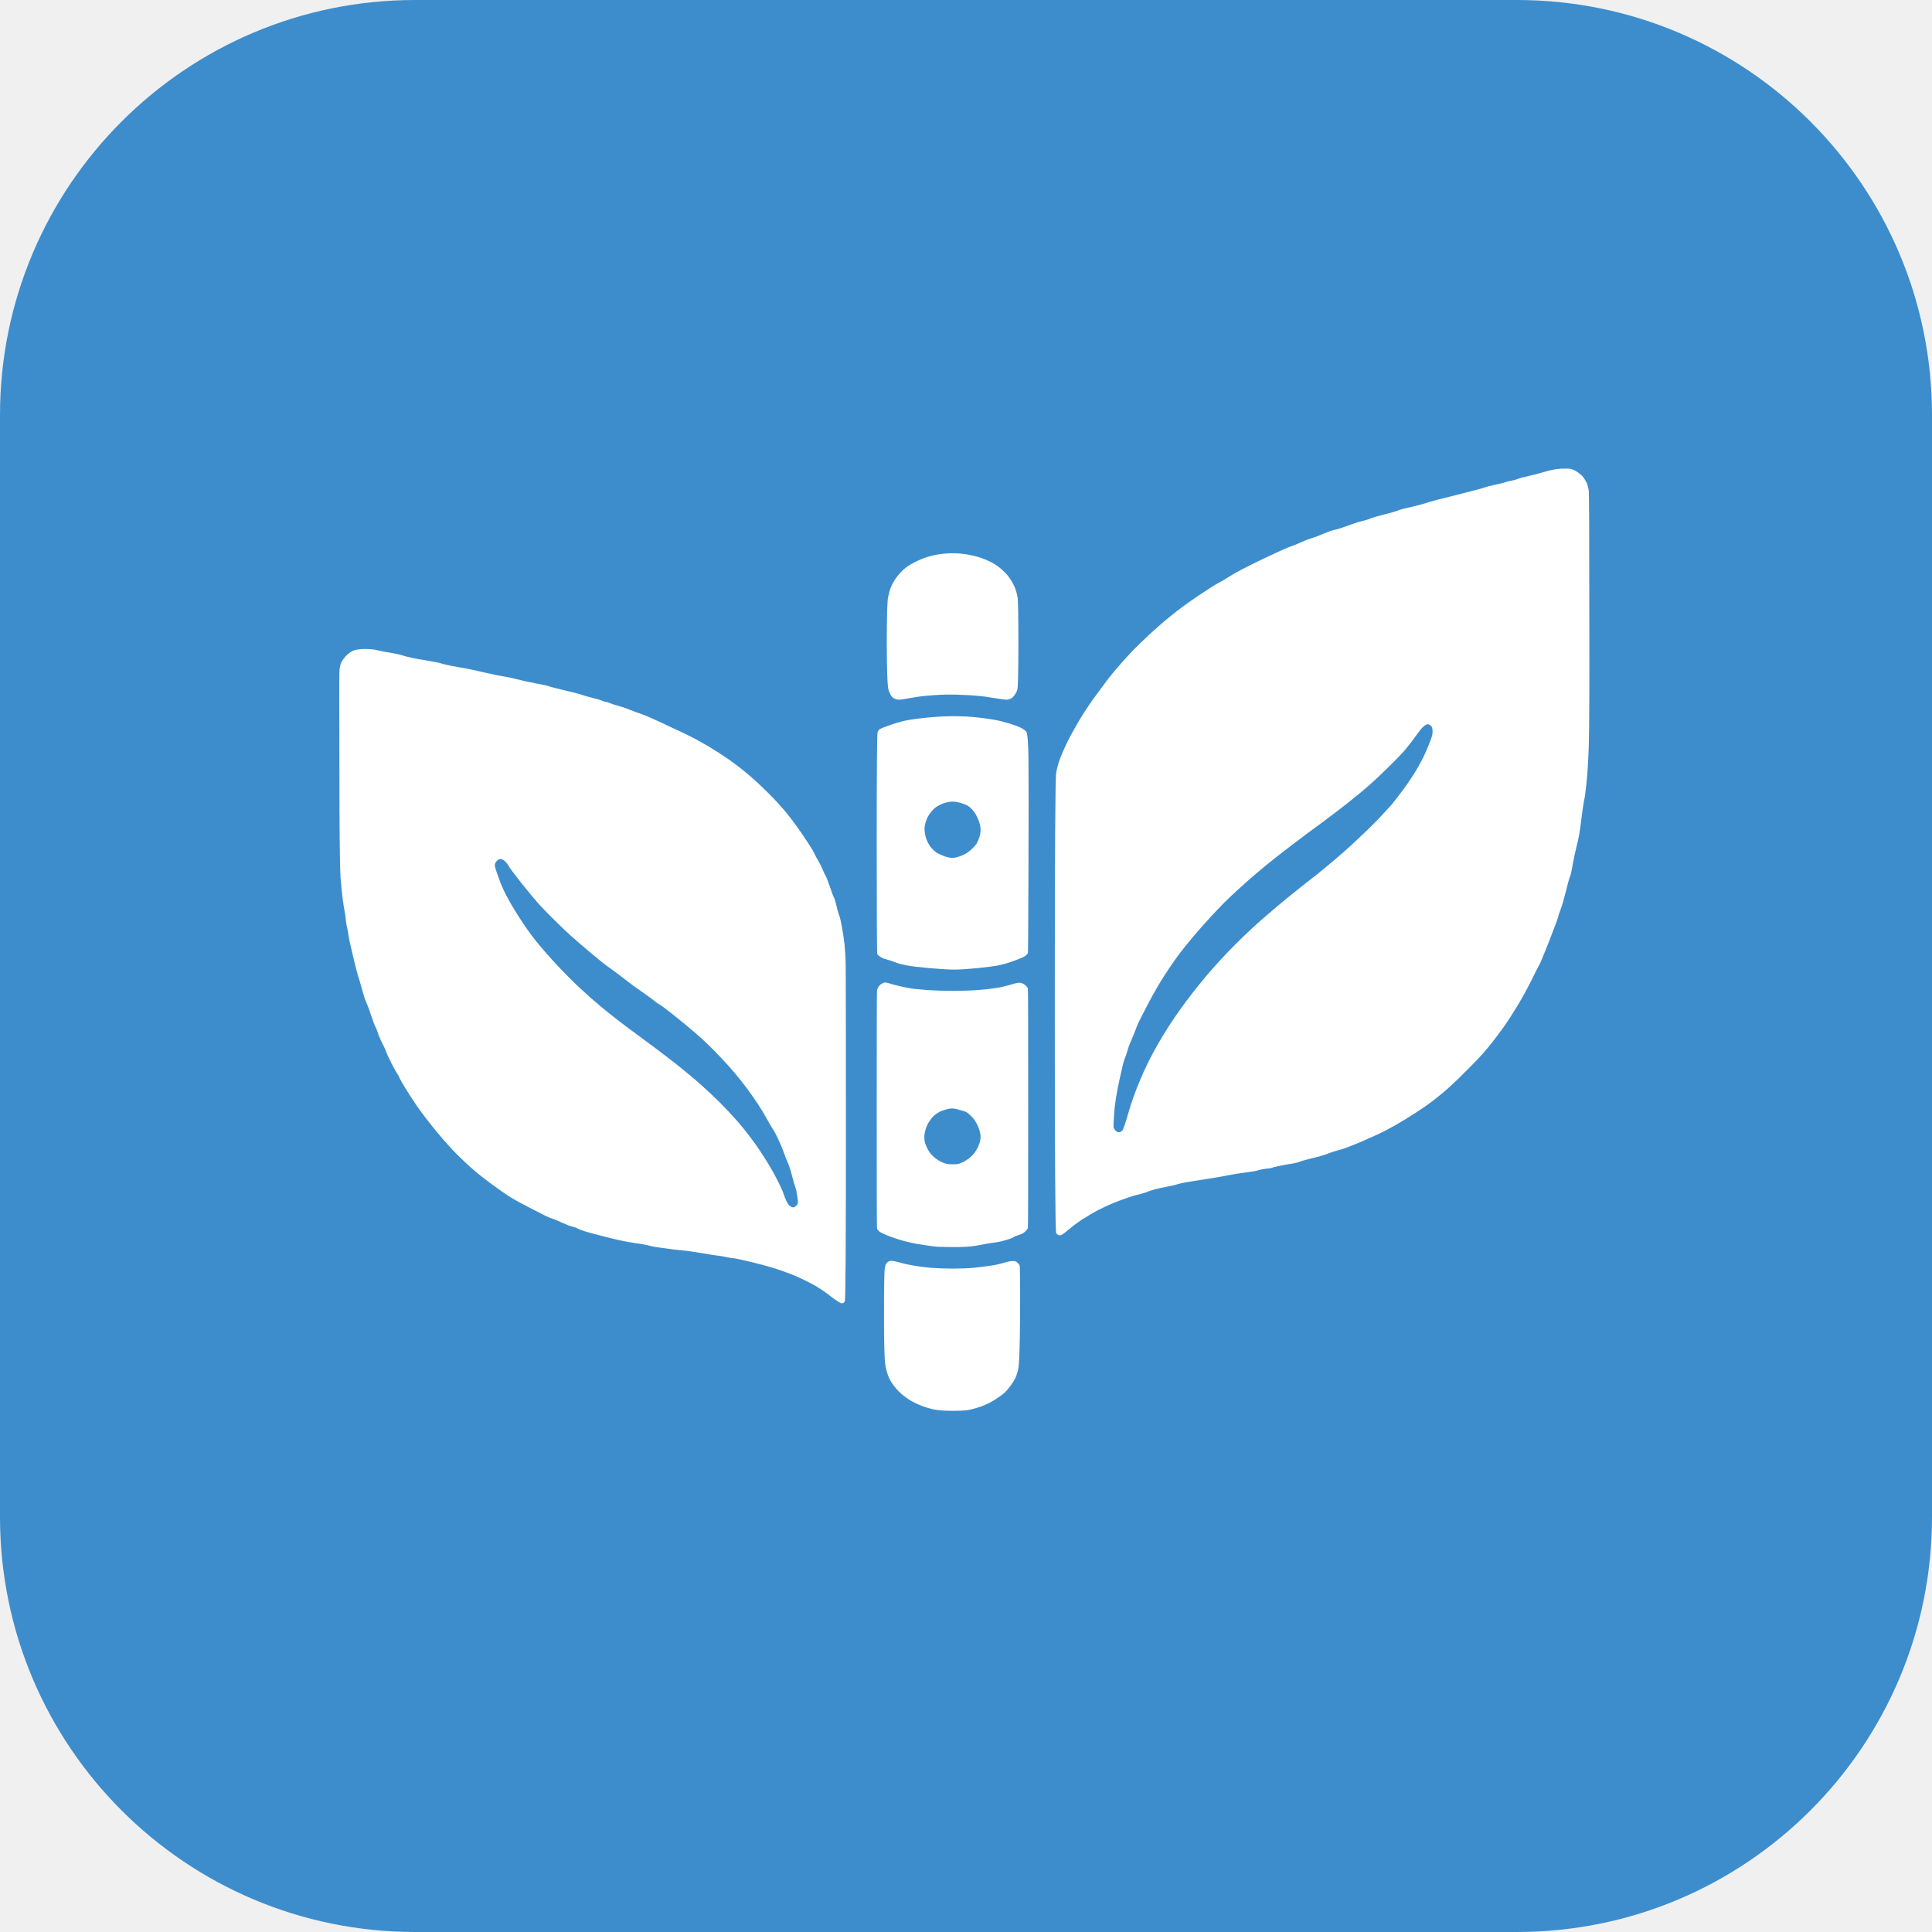
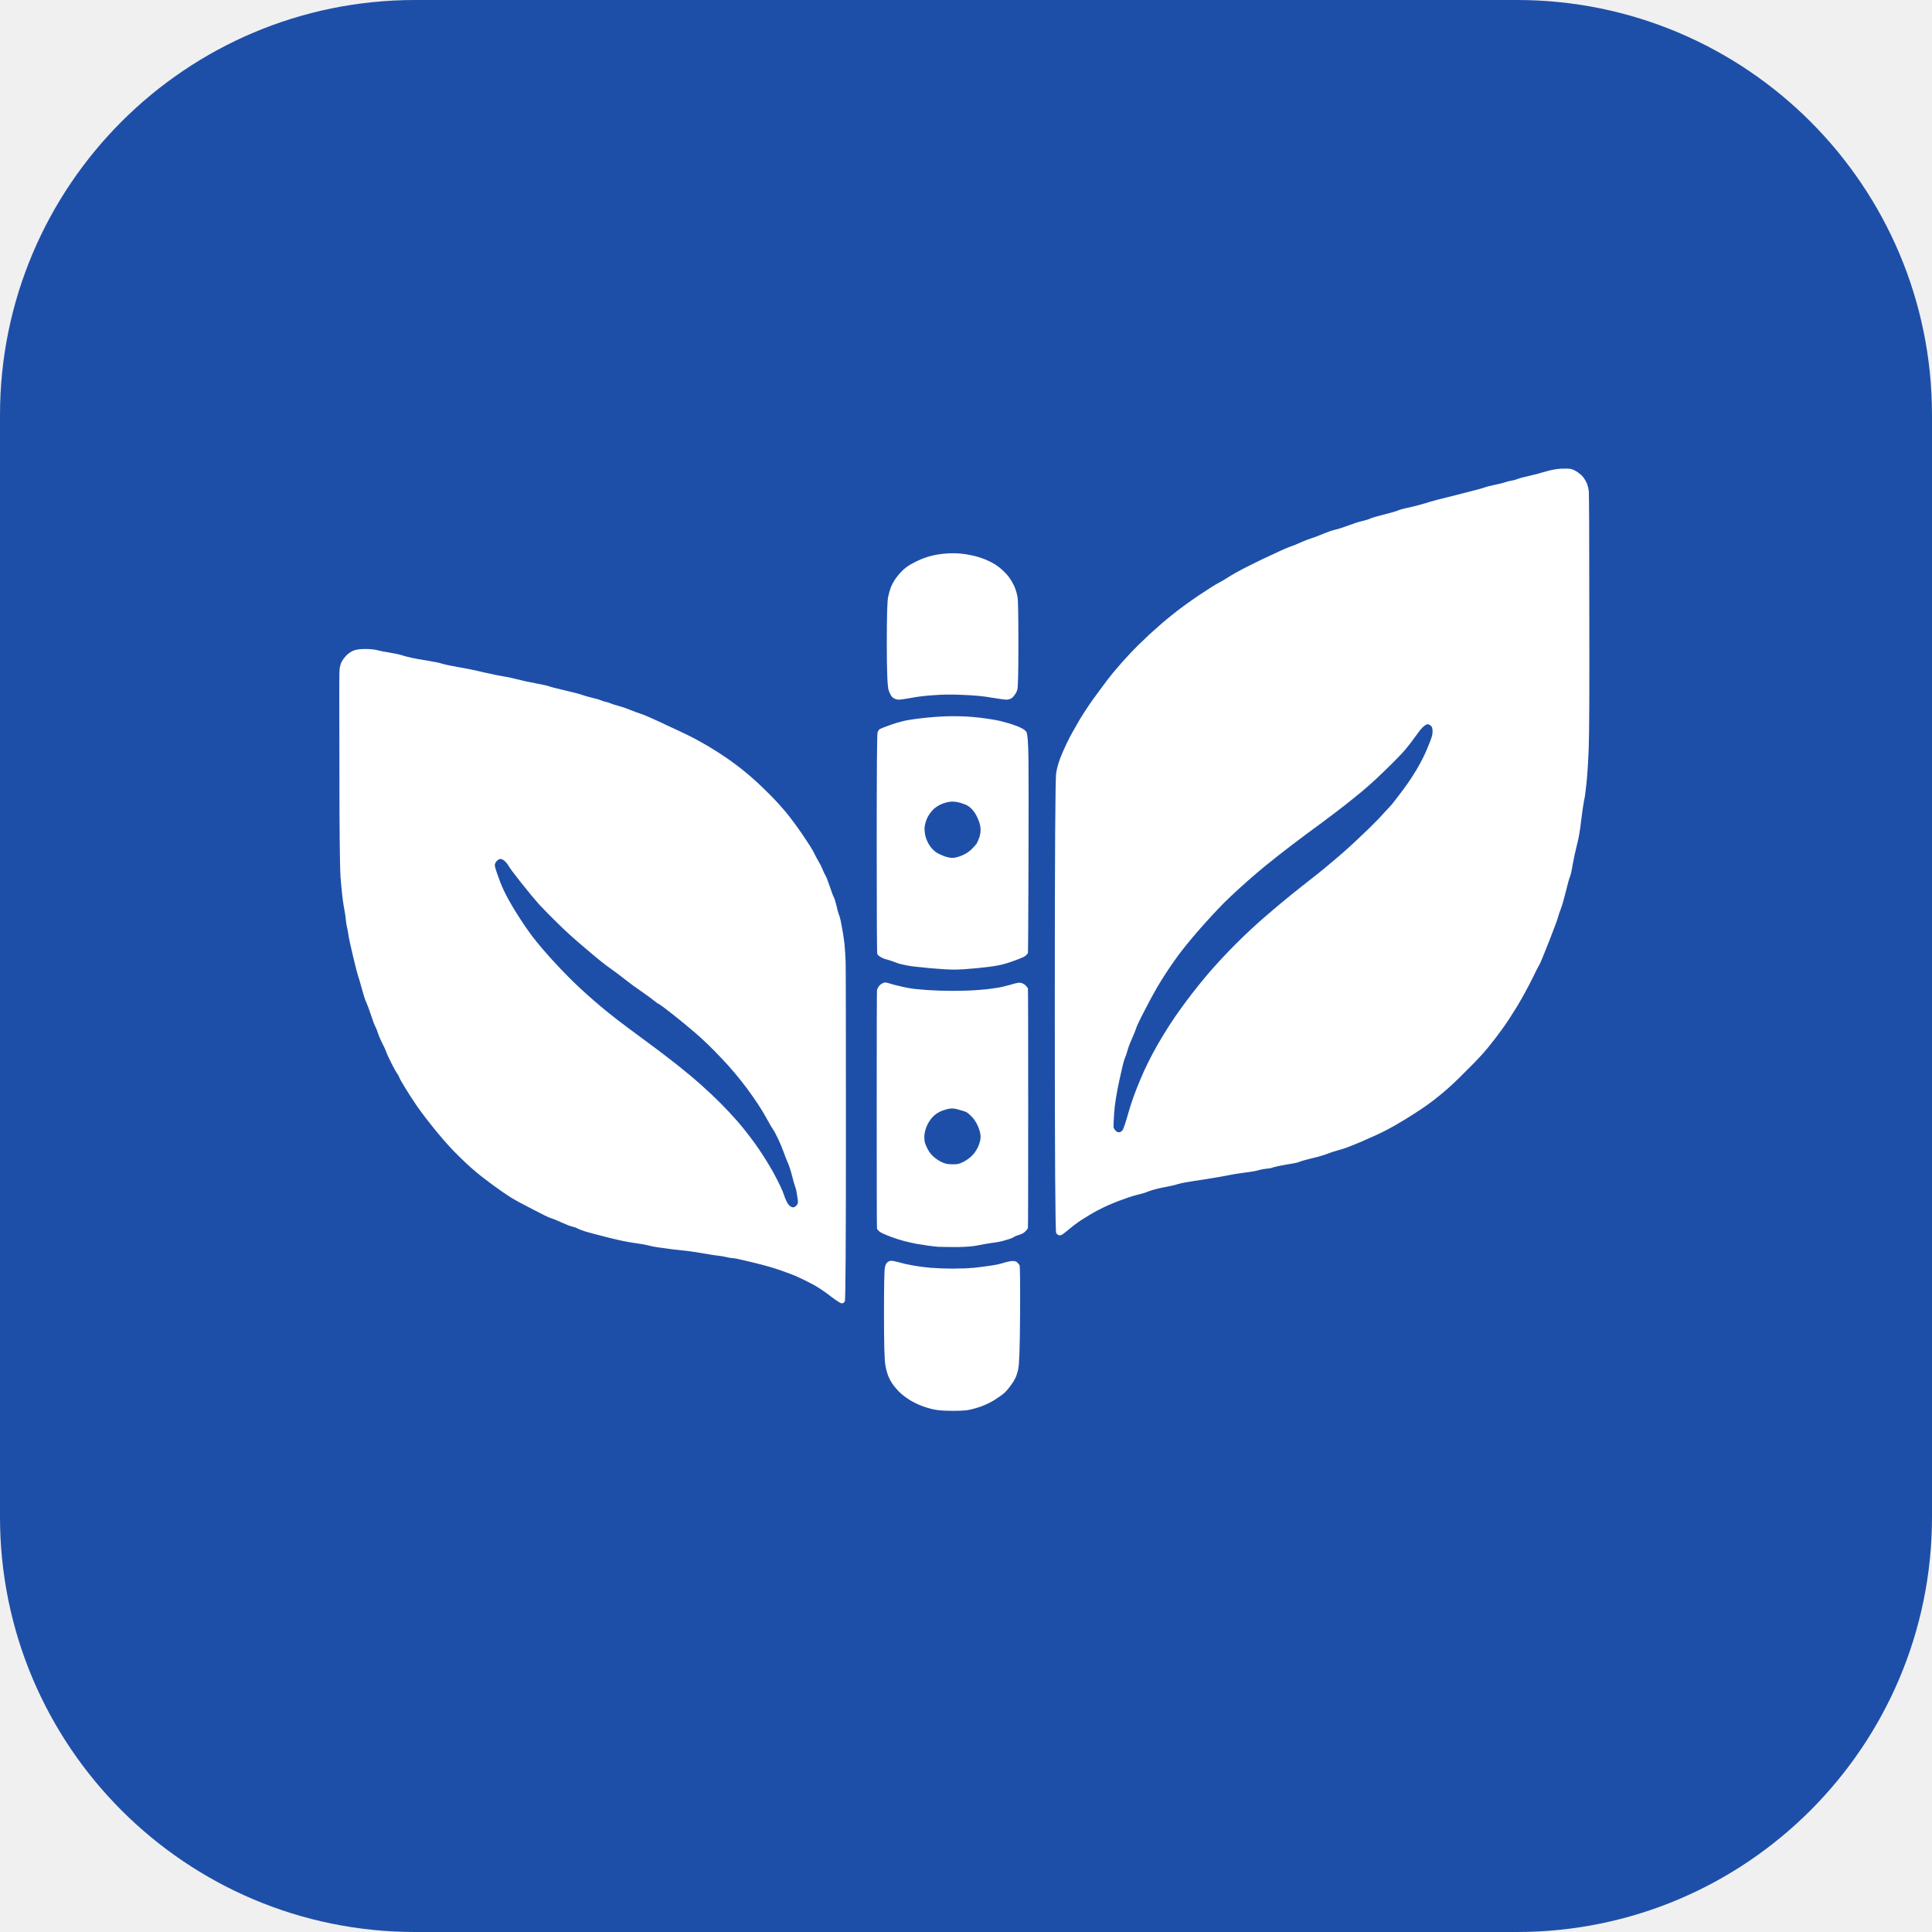
<svg xmlns="http://www.w3.org/2000/svg" viewBox="0 0 512 512">
-   <rect width="512" height="512" rx="110" fill="#3D8DCD" />
+   <rect width="512" height="512" rx="110" fill="#1E4FA8" />
  <g transform="translate(76 111) scale(.742)">
    <path fill="#ffffff" fill-rule="evenodd" d="M215.0 300.9Q214.5 301.2 214.2 301.6Q213.8 302.0 213.6 303.3Q213.3 304.7 213.3 320.1Q213.3 335.5 213.8 338.0Q214.2 340.5 215.1 342.5Q216.0 344.5 217.7 346.4Q219.3 348.3 221.7 349.9Q224.0 351.5 227.0 352.6Q230.0 353.7 232.3 354.0Q234.7 354.3 237.8 354.3Q240.8 354.3 242.8 354.1Q244.8 353.8 247.8 352.8Q250.8 351.7 253.1 350.2Q255.3 348.8 256.5 347.7Q257.7 346.5 258.6 345.2Q259.5 344.0 260.1 342.8Q260.7 341.7 261.2 339.6Q261.8 337.5 261.9 320.2Q262.0 302.8 261.7 302.2Q261.3 301.7 260.8 301.2Q260.3 300.8 259.5 300.8Q258.7 300.7 256.5 301.3Q254.3 302.0 251.7 302.4Q249.0 302.8 245.5 303.2Q242.0 303.5 237.9 303.5Q233.8 303.5 229.8 303.2Q225.8 302.8 223.2 302.3Q220.5 301.8 218.5 301.2Q216.5 300.7 216.0 300.7Q215.5 300.7 215.0 300.9ZM212.8 201.6Q212.2 201.8 211.6 202.5Q211.0 203.2 210.8 204.1Q210.7 205.0 210.7 246.8Q210.7 288.7 210.8 289.2Q211.0 289.7 211.6 290.2Q212.2 290.8 216.2 292.3Q220.3 293.8 225.2 294.7Q230.0 295.5 232.6 295.7Q235.2 295.8 239.8 295.8Q244.5 295.7 246.8 295.2Q249.2 294.7 251.9 294.3Q254.7 294.0 256.8 293.3Q259.0 292.7 259.7 292.2Q260.3 291.8 261.7 291.4Q263.0 291.0 263.8 290.2Q264.5 289.5 264.7 289.0Q264.8 288.5 264.8 246.2Q264.8 203.8 264.7 203.4Q264.5 203.0 263.7 202.2Q262.8 201.5 261.9 201.4Q261.0 201.3 258.2 202.2Q255.3 203.0 253.1 203.3Q250.8 203.7 246.8 204.0Q242.7 204.3 237.9 204.3Q233.2 204.3 228.7 204.0Q224.2 203.7 222.2 203.3Q220.3 203.0 217.2 202.2Q214.2 201.3 213.8 201.3Q213.3 201.3 212.8 201.6ZM232.0 248.2Q233.5 247.2 235.0 246.8Q236.5 246.3 237.6 246.3Q238.7 246.3 240.2 246.8Q241.8 247.2 242.5 247.5Q243.2 247.8 244.2 248.8Q245.2 249.7 246.0 251.0Q246.8 252.3 247.3 253.8Q247.8 255.3 247.8 256.4Q247.8 257.5 247.3 259.0Q246.8 260.5 245.6 262.2Q244.3 263.8 242.5 264.9Q240.7 266.0 239.3 266.2Q238.0 266.3 236.8 266.2Q235.5 266.2 234.0 265.5Q232.5 264.8 231.2 263.7Q229.8 262.5 229.0 261.0Q228.2 259.5 227.9 258.5Q227.7 257.5 227.7 256.4Q227.7 255.3 228.2 253.6Q228.8 251.8 229.7 250.6Q230.5 249.3 232.0 248.2ZM215.1 109.5Q212.3 110.5 211.8 110.8Q211.3 111.2 211.0 112.0Q210.7 112.8 210.7 151.7Q210.7 190.5 210.9 191.1Q211.2 191.7 212.1 192.2Q213.0 192.8 214.7 193.2Q216.3 193.7 217.6 194.2Q218.8 194.7 221.4 195.2Q224.0 195.7 229.8 196.2Q235.5 196.7 238.4 196.7Q241.3 196.7 246.4 196.2Q251.5 195.7 254.1 195.2Q256.7 194.7 259.9 193.5Q263.2 192.3 263.8 191.8Q264.5 191.2 264.7 190.8Q264.8 190.5 264.9 160.8Q265.0 131.0 264.9 121.8Q264.8 112.7 264.1 111.7Q263.3 110.7 260.7 109.7Q258.0 108.7 254.8 107.9Q251.5 107.2 247.2 106.7Q242.8 106.2 238.2 106.2Q233.7 106.2 228.8 106.7Q223.8 107.2 220.8 107.8Q217.8 108.5 215.1 109.5ZM234.3 137.4Q236.3 136.7 237.7 136.7Q239.0 136.7 240.8 137.2Q242.7 137.8 243.4 138.3Q244.2 138.8 245.2 140.0Q246.2 141.2 247.0 143.2Q247.8 145.2 247.8 146.7Q247.8 148.2 247.3 149.6Q246.8 151.0 246.4 151.7Q246.0 152.3 244.5 153.8Q243.0 155.2 241.0 156.0Q239.0 156.8 237.8 156.8Q236.5 156.8 234.8 156.2Q233.0 155.5 231.9 154.8Q230.8 154.0 229.8 152.7Q228.8 151.3 228.2 149.4Q227.7 147.5 227.8 145.8Q228.0 144.2 228.8 142.4Q229.7 140.7 231.0 139.4Q232.3 138.2 234.3 137.4ZM23.5 82.9Q22.0 83.7 21.1 84.7Q20.2 85.7 19.8 86.4Q19.3 87.2 19.1 88.2Q18.8 89.2 18.8 90.7Q18.7 92.2 18.8 124.8Q18.8 157.3 19.2 163.7Q19.7 170.0 20.3 173.8Q21.0 177.5 21.1 178.9Q21.2 180.3 21.5 181.5Q21.8 182.7 22.0 184.2Q22.2 185.8 23.7 192.1Q25.2 198.3 25.5 199.1Q25.8 199.8 26.8 203.5Q27.8 207.2 28.4 208.4Q29.0 209.7 30.1 213.0Q31.2 216.3 31.6 217.0Q32.0 217.7 32.5 219.2Q33.0 220.8 34.0 222.8Q35.0 224.7 35.4 225.8Q35.8 227.0 37.4 230.2Q39.0 233.3 39.4 233.8Q39.8 234.3 40.1 235.0Q40.3 235.7 42.2 238.8Q44.0 241.8 46.6 245.6Q49.2 249.3 53.6 254.7Q58.0 260.0 61.2 263.1Q64.3 266.2 66.8 268.3Q69.3 270.5 73.4 273.5Q77.5 276.5 79.9 278.0Q82.3 279.5 87.8 282.3Q93.3 285.2 94.4 285.5Q95.5 285.8 98.1 287.0Q100.7 288.2 102.0 288.5Q103.3 288.8 103.9 289.2Q104.5 289.5 106.5 290.2Q108.5 290.8 114.4 292.3Q120.3 293.8 123.9 294.3Q127.5 294.8 129.1 295.2Q130.7 295.7 134.8 296.2Q138.8 296.8 141.3 297.0Q143.8 297.2 148.4 298.0Q153.0 298.8 154.2 298.9Q155.3 299.0 157.1 299.4Q158.8 299.8 159.6 299.8Q160.3 299.8 166.5 301.3Q172.7 302.8 176.9 304.3Q181.2 305.8 183.2 306.8Q185.2 307.7 188.2 309.3Q191.2 311.0 194.4 313.5Q197.7 316.0 198.3 315.9Q199.0 315.8 199.3 315.2Q199.7 314.7 199.7 256.1Q199.7 197.5 199.6 194.2Q199.5 191.0 199.2 187.6Q198.8 184.2 198.2 181.2Q197.7 178.2 197.2 177.1Q196.8 176.0 196.3 173.8Q195.8 171.7 195.4 170.9Q195.0 170.2 193.9 166.9Q192.8 163.7 192.4 163.1Q192.0 162.5 191.4 161.0Q190.8 159.5 189.9 158.0Q189.0 156.5 188.4 155.2Q187.8 153.8 183.8 147.9Q179.7 142.0 176.9 138.9Q174.2 135.8 171.2 132.9Q168.3 130.0 165.5 127.6Q162.7 125.2 160.4 123.5Q158.2 121.8 154.5 119.4Q150.8 117.0 147.5 115.2Q144.2 113.3 136.3 109.7Q128.5 106.0 126.6 105.4Q124.7 104.8 122.5 103.9Q120.3 103.0 118.4 102.5Q116.5 102.0 115.6 101.6Q114.7 101.2 114.0 101.1Q113.3 101.0 112.4 100.6Q111.5 100.2 109.0 99.6Q106.5 99.0 105.5 98.6Q104.5 98.2 99.4 97.0Q94.3 95.8 93.6 95.5Q92.8 95.2 89.1 94.5Q85.3 93.8 82.2 93.0Q79.0 92.2 77.5 92.0Q76.0 91.8 70.6 90.6Q65.2 89.3 60.8 88.6Q56.5 87.8 55.3 87.4Q54.2 87.0 50.4 86.4Q46.7 85.8 44.4 85.3Q42.2 84.8 41.0 84.4Q39.8 84.0 36.8 83.5Q33.7 83.0 32.2 82.6Q30.7 82.2 27.8 82.2Q25.0 82.2 23.5 82.9ZM75.0 157.9Q75.7 157.2 76.3 157.2Q77.0 157.2 77.8 157.9Q78.7 158.7 79.3 159.8Q80.0 161.0 83.8 165.8Q87.7 170.7 90.2 173.5Q92.8 176.3 96.8 180.2Q100.8 184.2 107.0 189.4Q113.2 194.7 115.6 196.3Q118.0 198.0 120.8 200.2Q123.7 202.5 127.1 204.8Q130.5 207.2 131.3 207.9Q132.2 208.7 133.2 209.2Q134.2 209.8 138.0 212.8Q141.8 215.8 146.0 219.4Q150.2 223.0 155.1 228.2Q160.0 233.3 164.4 239.2Q168.8 245.2 171.0 249.2Q173.2 253.2 173.7 253.8Q174.2 254.5 175.5 257.2Q176.8 260.0 177.5 262.0Q178.2 264.0 179.0 265.8Q179.8 267.7 180.5 270.5Q181.2 273.3 181.6 274.3Q182.0 275.3 182.3 277.6Q182.7 279.8 182.5 280.2Q182.3 280.7 181.9 281.1Q181.5 281.5 181.0 281.6Q180.5 281.7 179.8 281.2Q179.2 280.8 178.6 279.7Q178.0 278.5 177.4 276.7Q176.8 274.8 173.8 269.2Q170.7 263.7 167.2 258.8Q163.7 254.0 160.8 250.7Q157.8 247.3 154.8 244.3Q151.8 241.3 148.0 237.9Q144.2 234.5 138.9 230.3Q133.7 226.2 125.5 220.2Q117.3 214.2 112.3 210.0Q107.3 205.8 102.9 201.6Q98.5 197.3 94.6 193.0Q90.7 188.7 87.9 185.1Q85.2 181.5 82.6 177.4Q80.0 173.3 78.4 170.2Q76.8 167.2 75.6 163.7Q74.3 160.2 74.3 159.4Q74.3 158.7 75.0 157.9ZM222.0 52.5Q220.5 53.5 219.4 54.7Q218.3 55.8 217.2 57.4Q216.2 59.0 215.7 60.3Q215.2 61.7 214.8 63.5Q214.3 65.3 214.3 80.3Q214.3 95.3 215.0 97.1Q215.7 98.8 216.1 99.2Q216.5 99.7 217.2 100.0Q218.0 100.3 218.7 100.3Q219.3 100.3 222.8 99.7Q226.3 99.0 231.0 98.7Q235.7 98.3 241.6 98.6Q247.5 98.8 251.9 99.6Q256.3 100.3 257.0 100.3Q257.7 100.3 258.4 100.0Q259.2 99.7 259.8 98.8Q260.5 98.0 260.9 96.8Q261.3 95.7 261.3 80.5Q261.3 65.3 261.0 63.7Q260.7 62.0 260.2 60.7Q259.7 59.3 258.7 57.7Q257.7 56.0 256.2 54.6Q254.8 53.2 253.3 52.2Q251.8 51.2 249.4 50.2Q247.0 49.2 243.9 48.6Q240.8 48.0 238.0 48.0Q235.2 48.0 232.2 48.5Q229.3 49.0 226.4 50.2Q223.5 51.5 222.0 52.5ZM462.0 19.8Q461.3 19.2 460.5 18.7Q459.7 18.2 458.7 17.9Q457.7 17.7 455.0 17.8Q452.3 18.0 449.3 18.9Q446.3 19.8 443.6 20.4Q440.8 21.0 439.5 21.5Q438.2 22.0 437.3 22.1Q436.5 22.2 435.3 22.6Q434.2 23.0 431.3 23.6Q428.5 24.2 427.8 24.5Q427.2 24.8 418.1 27.1Q409.0 29.3 406.8 30.1Q404.5 30.8 401.1 31.6Q397.7 32.3 396.7 32.8Q395.7 33.2 391.8 34.2Q387.8 35.2 387.0 35.6Q386.2 36.0 384.1 36.5Q382.0 37.0 379.1 38.1Q376.2 39.2 374.4 39.6Q372.7 40.0 370.3 41.0Q368.0 42.0 366.1 42.6Q364.2 43.2 362.2 44.1Q360.3 45.0 358.5 45.6Q356.7 46.2 348.3 50.2Q340.0 54.2 337.0 56.1Q334.0 58.0 332.8 58.6Q331.5 59.2 325.5 63.2Q319.5 67.3 316.1 70.1Q312.7 72.8 308.3 76.8Q304.0 80.8 301.1 83.9Q298.2 87.0 295.6 90.1Q293.0 93.2 289.7 97.8Q286.3 102.3 283.2 107.4Q280.2 112.5 278.7 115.6Q277.2 118.7 276.2 121.3Q275.2 124.0 274.8 126.5Q274.3 129.0 274.3 209.6Q274.3 290.2 274.8 290.8Q275.3 291.5 275.8 291.6Q276.3 291.7 276.8 291.4Q277.3 291.2 279.8 289.1Q282.3 287.0 285.3 285.2Q288.3 283.3 290.8 282.1Q293.3 280.8 297.2 279.3Q301.2 277.8 303.5 277.2Q305.8 276.7 308.1 275.8Q310.3 275.0 313.6 274.4Q316.8 273.8 318.3 273.3Q319.8 272.8 327.3 271.7Q334.8 270.5 336.6 270.1Q338.3 269.7 342.2 269.2Q346.2 268.7 347.2 268.3Q348.3 268.0 349.9 267.8Q351.5 267.7 352.4 267.3Q353.3 267.0 357.2 266.3Q361.2 265.7 361.8 265.3Q362.5 265.0 365.7 264.2Q368.8 263.5 371.1 262.7Q373.3 261.8 375.6 261.2Q377.8 260.7 383.7 258.2Q389.5 255.7 392.6 254.1Q395.7 252.5 399.6 250.1Q403.5 247.7 406.4 245.7Q409.3 243.7 412.9 240.7Q416.5 237.7 421.3 232.8Q426.2 228.0 428.9 224.7Q431.7 221.3 434.2 217.8Q436.7 214.3 439.5 209.7Q442.3 205.0 444.7 200.2Q447.0 195.5 447.4 194.9Q447.8 194.3 450.8 186.7Q453.8 179.0 454.0 178.1Q454.2 177.2 455.0 175.1Q455.8 173.0 456.8 168.9Q457.8 164.8 458.2 163.8Q458.7 162.7 459.3 159.0Q460.0 155.3 460.8 152.1Q461.7 148.8 462.3 143.4Q463.0 138.0 463.3 136.5Q463.7 135.0 464.2 130.1Q464.7 125.2 465.0 117.4Q465.3 109.7 465.2 68.2Q465.2 26.8 465.0 25.6Q464.8 24.3 464.4 23.2Q464.0 22.2 463.3 21.2Q462.7 20.3 462.0 19.8ZM407.6 109.1Q408.2 109.2 408.7 109.7Q409.2 110.2 409.2 111.2Q409.3 112.2 409.0 113.3Q408.7 114.5 407.3 117.8Q406.0 121.0 403.8 124.8Q401.5 128.7 398.9 132.2Q396.3 135.7 394.6 137.8Q392.8 139.8 389.8 143.0Q386.7 146.2 382.4 150.2Q378.2 154.2 373.4 158.2Q368.7 162.2 362.6 166.9Q356.5 171.7 350.7 176.7Q344.8 181.7 339.0 187.5Q333.2 193.3 328.2 199.2Q323.2 205.2 319.2 210.8Q315.2 216.3 311.2 223.2Q307.3 230.0 304.8 236.1Q302.2 242.2 300.6 247.8Q299.0 253.5 298.4 254.2Q297.8 254.8 297.2 254.8Q296.5 254.8 296.0 254.2Q295.5 253.7 295.3 253.1Q295.2 252.5 295.5 248.0Q295.8 243.5 297.3 236.5Q298.8 229.5 299.3 228.4Q299.8 227.3 300.3 225.5Q300.8 223.7 301.8 221.5Q302.8 219.3 303.3 217.8Q303.8 216.2 306.7 210.7Q309.5 205.2 312.2 200.8Q315.0 196.3 317.9 192.3Q320.8 188.3 325.4 183.0Q330.0 177.7 334.8 172.8Q339.7 168.0 346.1 162.5Q352.5 157.0 364.3 148.2Q376.2 139.5 381.4 135.2Q386.7 131.0 392.0 125.8Q397.3 120.7 399.6 118.0Q401.8 115.3 403.5 112.9Q405.2 110.5 406.1 109.8Q407.0 109.0 407.6 109.1Z" />
  </g>
</svg>
